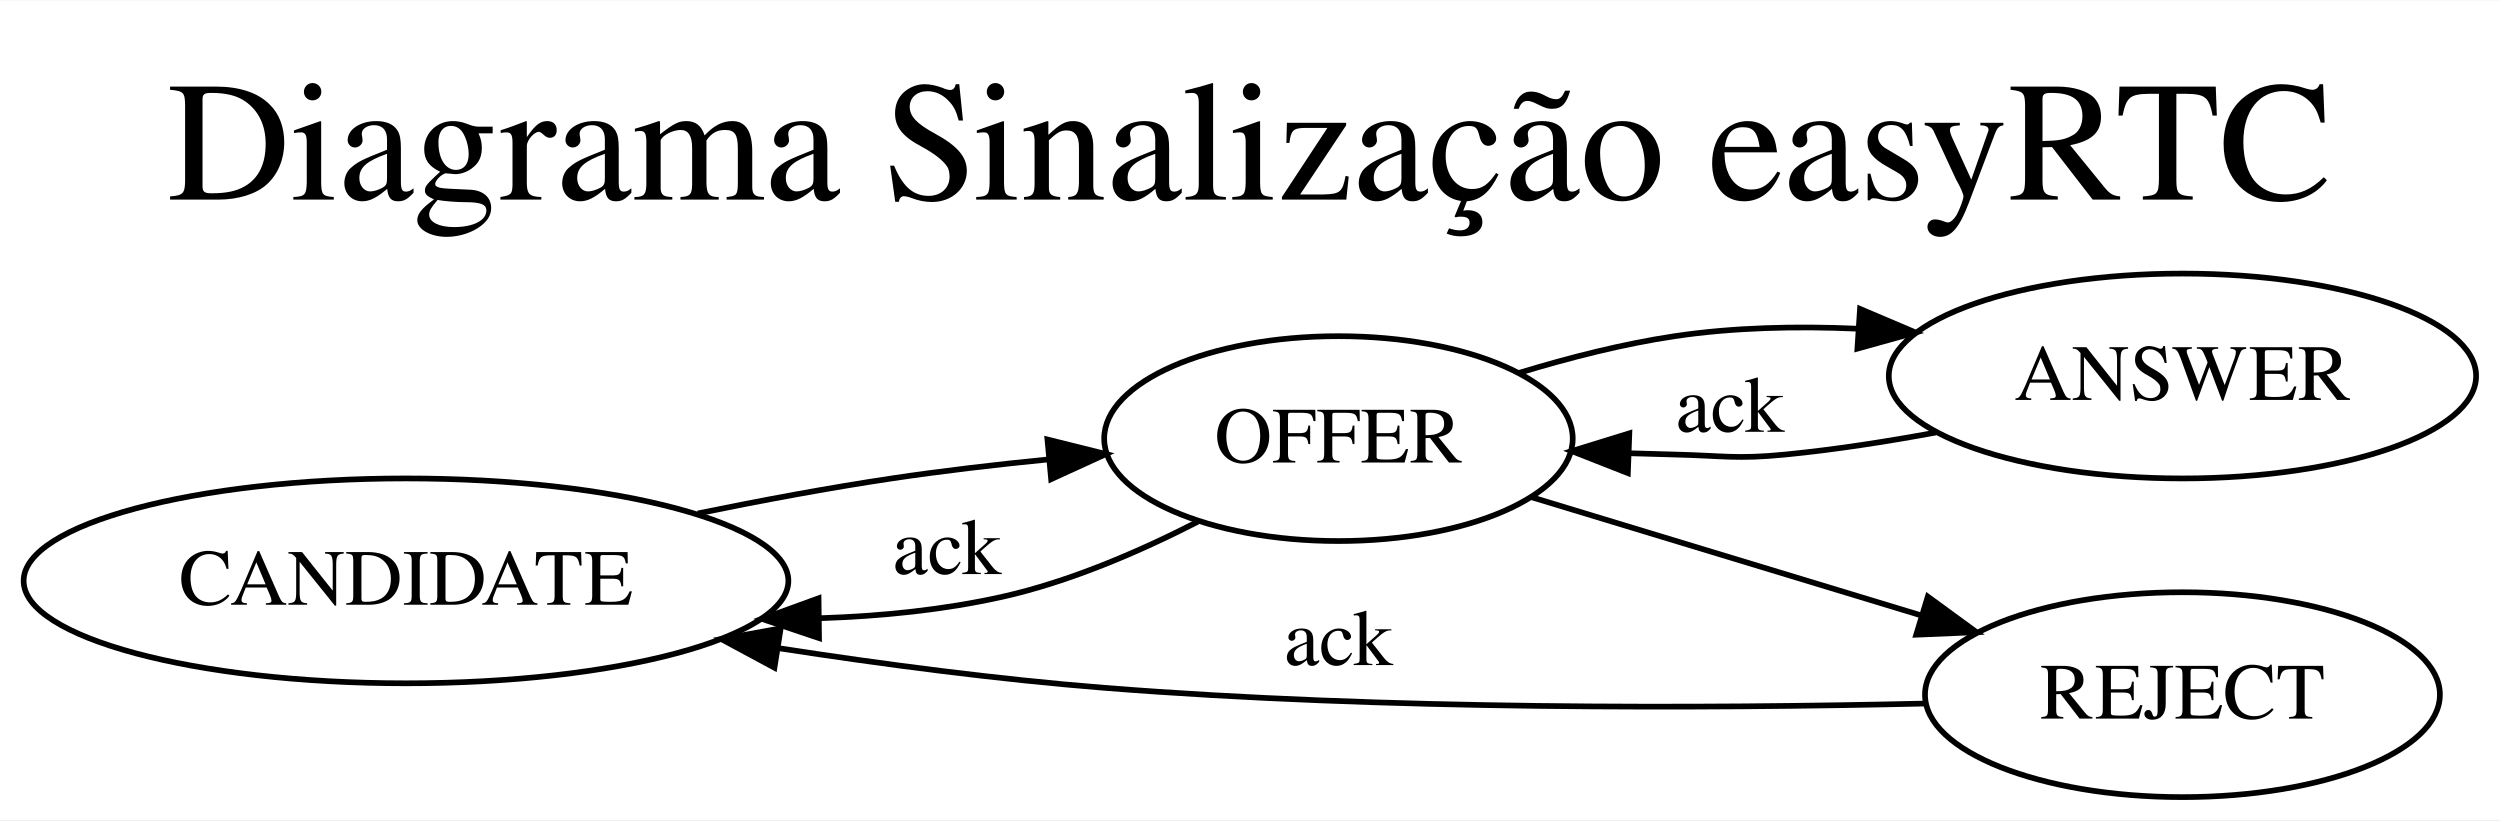
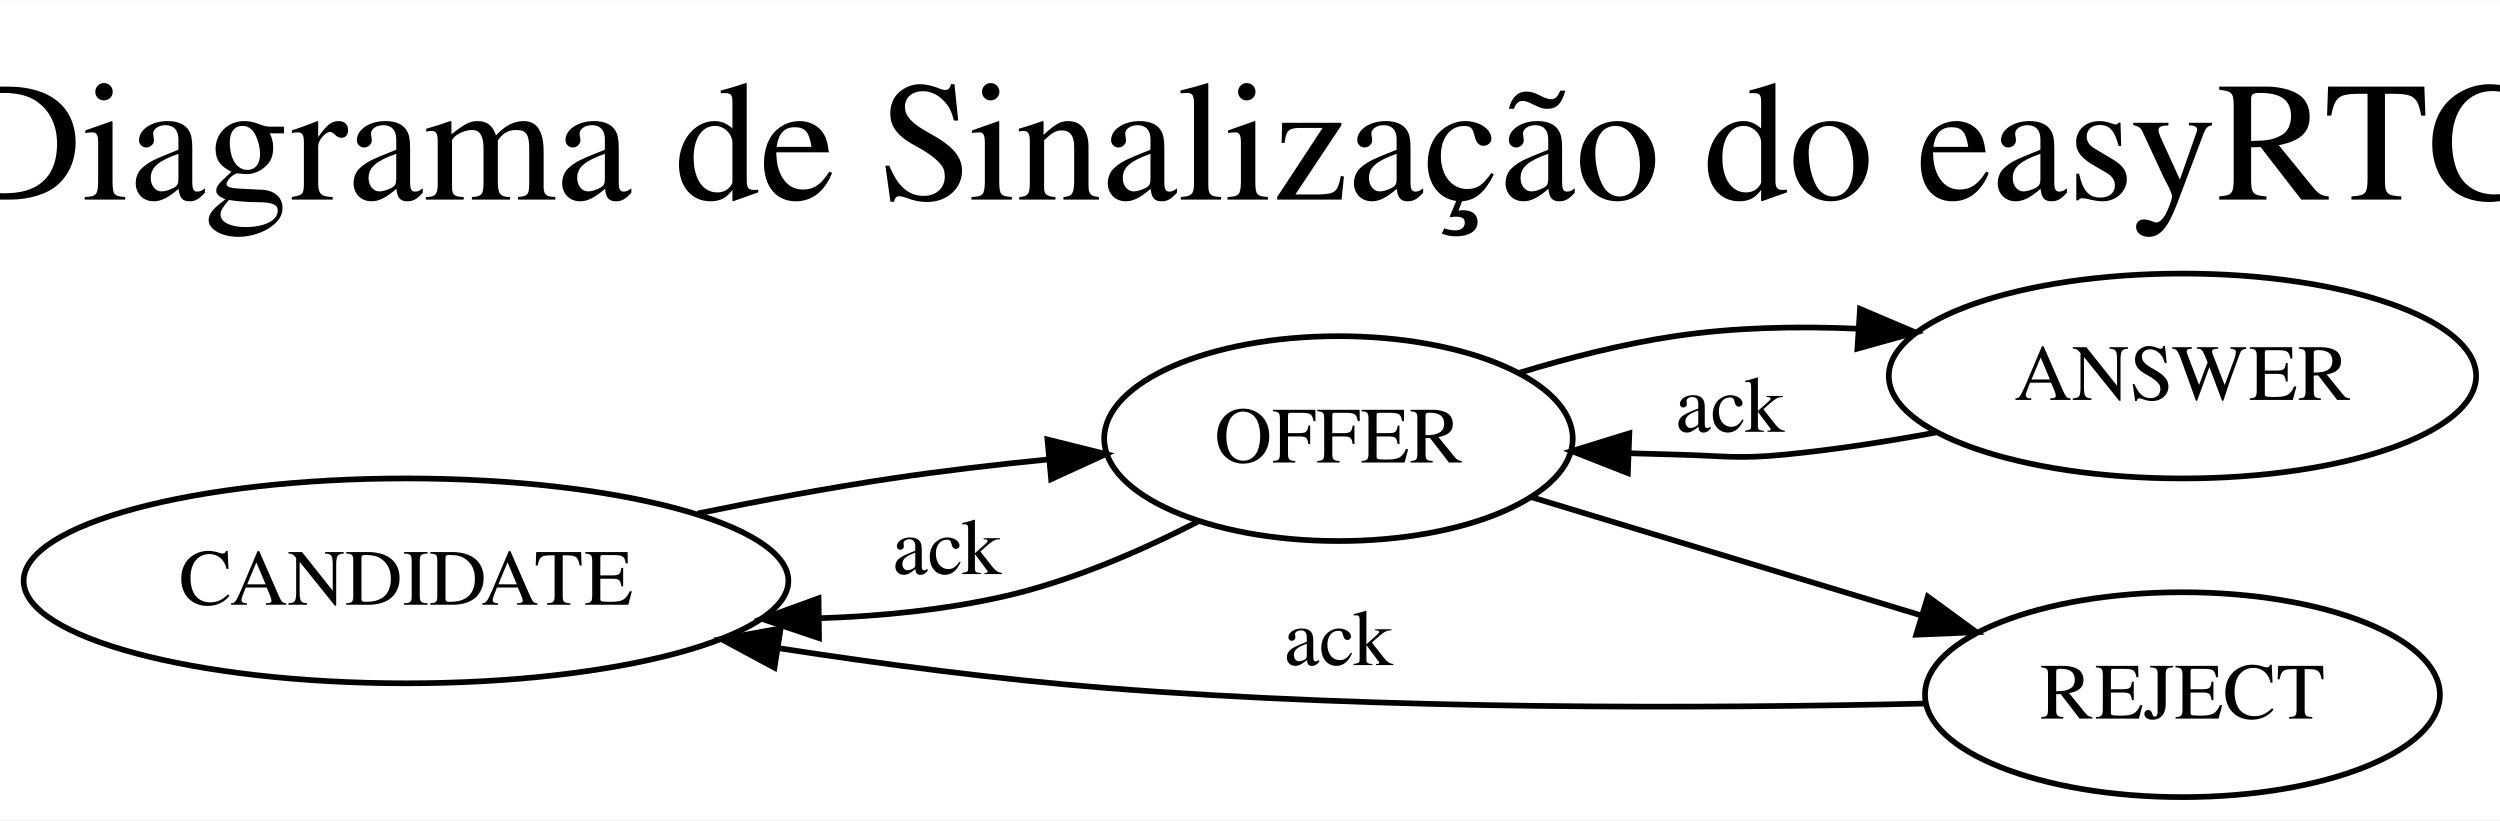
<svg xmlns="http://www.w3.org/2000/svg" width="576pt" height="189pt" viewBox="0.00 0.00 576.00 188.80">
  <g id="graph0" class="graph" transform="scale(1.3111 1.3111) rotate(0) translate(4 140)">
    <polygon fill="#ffffff" stroke="transparent" points="-4,4 -4,-140 435.325,-140 435.325,4 -4,4" />
-     <text text-anchor="middle" x="215.663" y="-105" font-family="Times,serif" font-size="30.00" fill="#000000">Diagrama Sinalização easyRTC</text>
+     <text text-anchor="middle" x="215.663" y="-105" font-family="Times,serif" font-size="30.00" fill="#000000">Diagrama de Sinalização do easyRTC</text>
    <g id="node1" class="node">
      <ellipse fill="none" stroke="#000000" cx="67.347" cy="-38" rx="67.195" ry="18" />
      <text text-anchor="middle" x="67.347" y="-33.8" font-family="Times,serif" font-size="14.00" fill="#000000">CANDIDATE</text>
    </g>
    <g id="node2" class="node">
      <ellipse fill="none" stroke="#000000" cx="231.208" cy="-63" rx="41.168" ry="18" />
      <text text-anchor="middle" x="231.208" y="-58.8" font-family="Times,serif" font-size="14.00" fill="#000000">OFFER</text>
    </g>
    <g id="edge1" class="edge">
      <path fill="none" stroke="#000000" d="M118.618,-49.845C129.804,-52.14 141.611,-54.343 152.694,-56 161.544,-57.323 170.996,-58.427 180.165,-59.337" />
      <polygon fill="#000000" stroke="#000000" points="180.067,-62.843 190.348,-60.284 180.715,-55.873 180.067,-62.843" />
    </g>
    <g id="edge3" class="edge">
      <path fill="none" stroke="#000000" d="M206.491,-48.399C196.225,-43.136 183.961,-37.846 172.123,-35.2 161.896,-32.914 150.967,-31.798 140.17,-31.442" />
      <polygon fill="#000000" stroke="#000000" points="139.927,-27.939 129.886,-31.32 139.843,-34.938 139.927,-27.939" />
      <text text-anchor="middle" x="162.409" y="-39.2" font-family="Times,serif" font-size="14.00" fill="#000000">ack</text>
    </g>
    <g id="node3" class="node">
      <ellipse fill="none" stroke="#000000" cx="379.523" cy="-74" rx="51.605" ry="18" />
      <text text-anchor="middle" x="379.523" y="-69.8" font-family="Times,serif" font-size="14.00" fill="#000000">ANSWER</text>
    </g>
    <g id="edge2" class="edge">
      <path fill="none" stroke="#000000" d="M263.009,-74.567C271.734,-77.222 281.276,-79.657 290.292,-81 300.658,-82.544 311.755,-82.789 322.479,-82.311" />
      <polygon fill="#000000" stroke="#000000" points="322.86,-85.794 332.611,-81.651 322.404,-78.809 322.86,-85.794" />
    </g>
    <g id="node4" class="node">
      <ellipse fill="none" stroke="#000000" cx="379.523" cy="-18" rx="45.242" ry="18" />
      <text text-anchor="middle" x="379.523" y="-13.8" font-family="Times,serif" font-size="14.00" fill="#000000">REJECT</text>
    </g>
    <g id="edge5" class="edge">
      <path fill="none" stroke="#000000" d="M265.234,-52.676C285.481,-46.533 311.439,-38.657 333.498,-31.964" />
      <polygon fill="#000000" stroke="#000000" points="334.772,-35.236 343.325,-28.983 332.739,-28.537 334.772,-35.236" />
    </g>
    <g id="edge4" class="edge">
      <path fill="none" stroke="#000000" d="M336.153,-64.066C327.445,-62.456 318.327,-61.043 309.721,-60.2 301.127,-59.359 298.924,-59.996 290.292,-60.2 287.731,-60.261 285.109,-60.336 282.462,-60.423" />
      <polygon fill="#000000" stroke="#000000" points="282.063,-56.935 272.2,-60.806 282.324,-63.93 282.063,-56.935" />
      <text text-anchor="middle" x="300.006" y="-64.2" font-family="Times,serif" font-size="14.00" fill="#000000">ack</text>
    </g>
    <g id="edge6" class="edge">
      <path fill="none" stroke="#000000" d="M334.288,-16.441C295.867,-15.559 239.293,-15.301 190.123,-19.2 171.442,-20.682 151.295,-23.324 132.83,-26.168" />
      <polygon fill="#000000" stroke="#000000" points="132.094,-22.741 122.765,-27.763 133.19,-29.655 132.094,-22.741" />
      <text text-anchor="middle" x="231.208" y="-23.2" font-family="Times,serif" font-size="14.00" fill="#000000">ack</text>
    </g>
  </g>
</svg>
